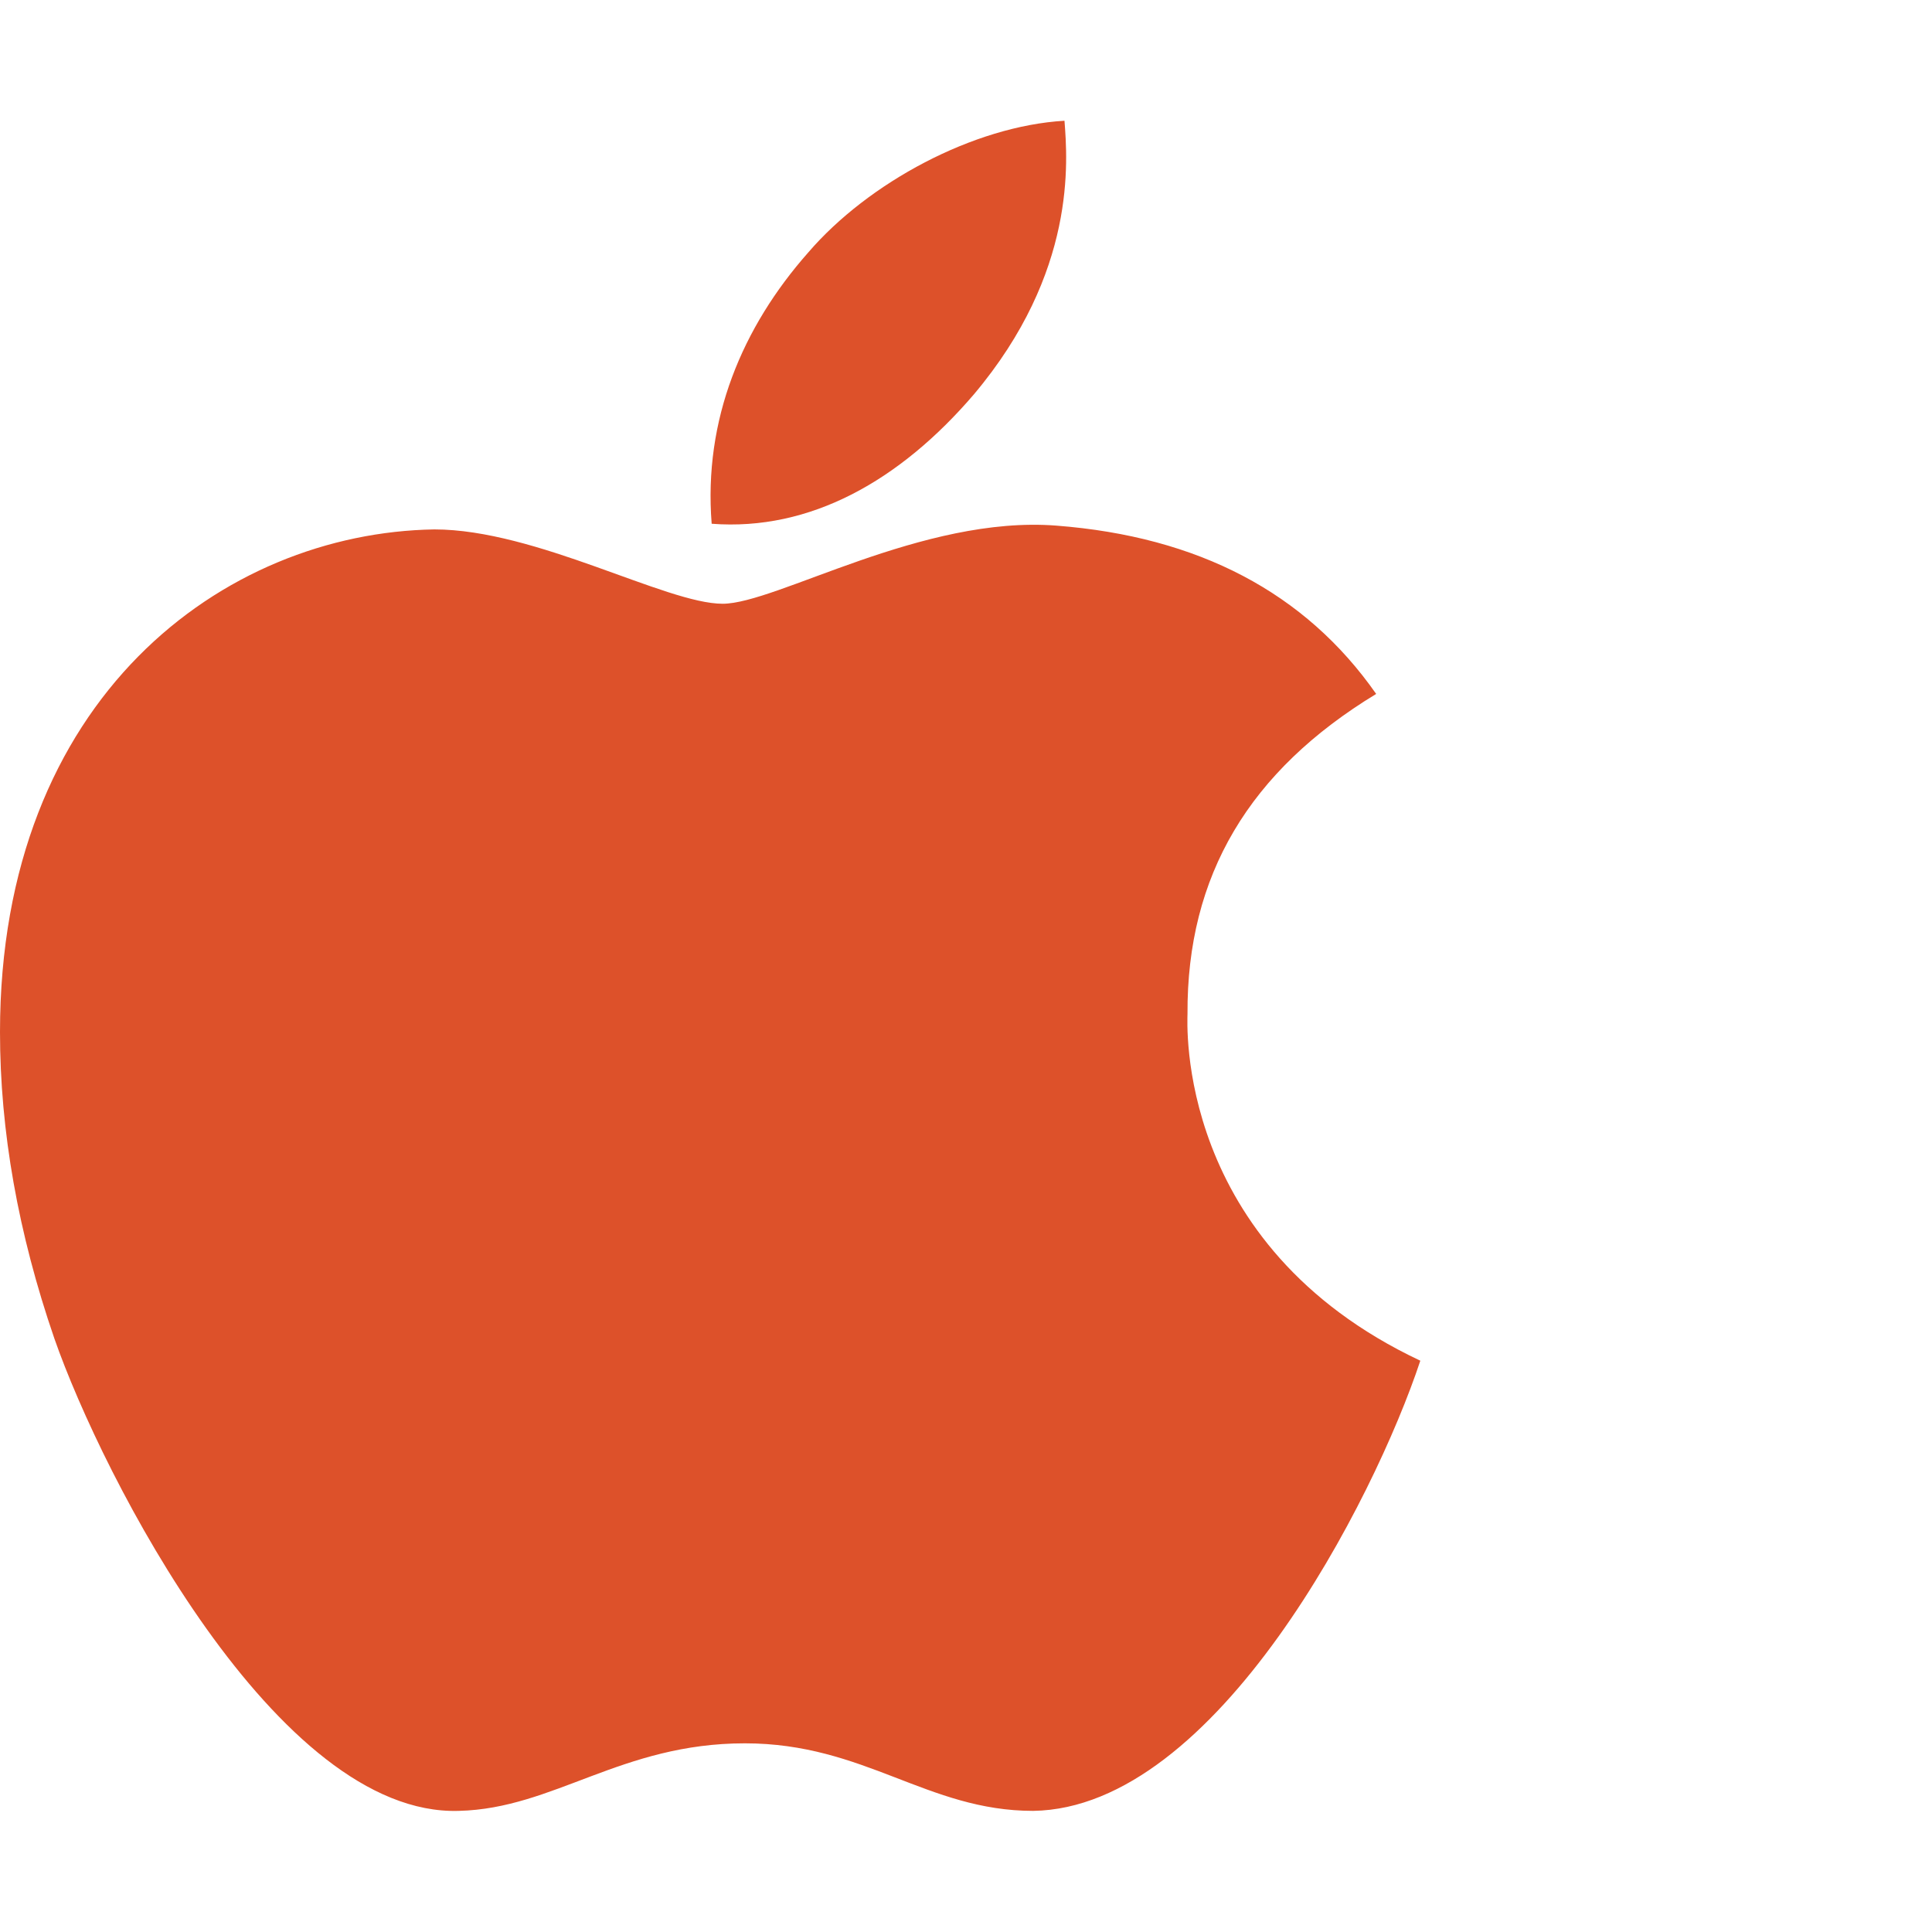
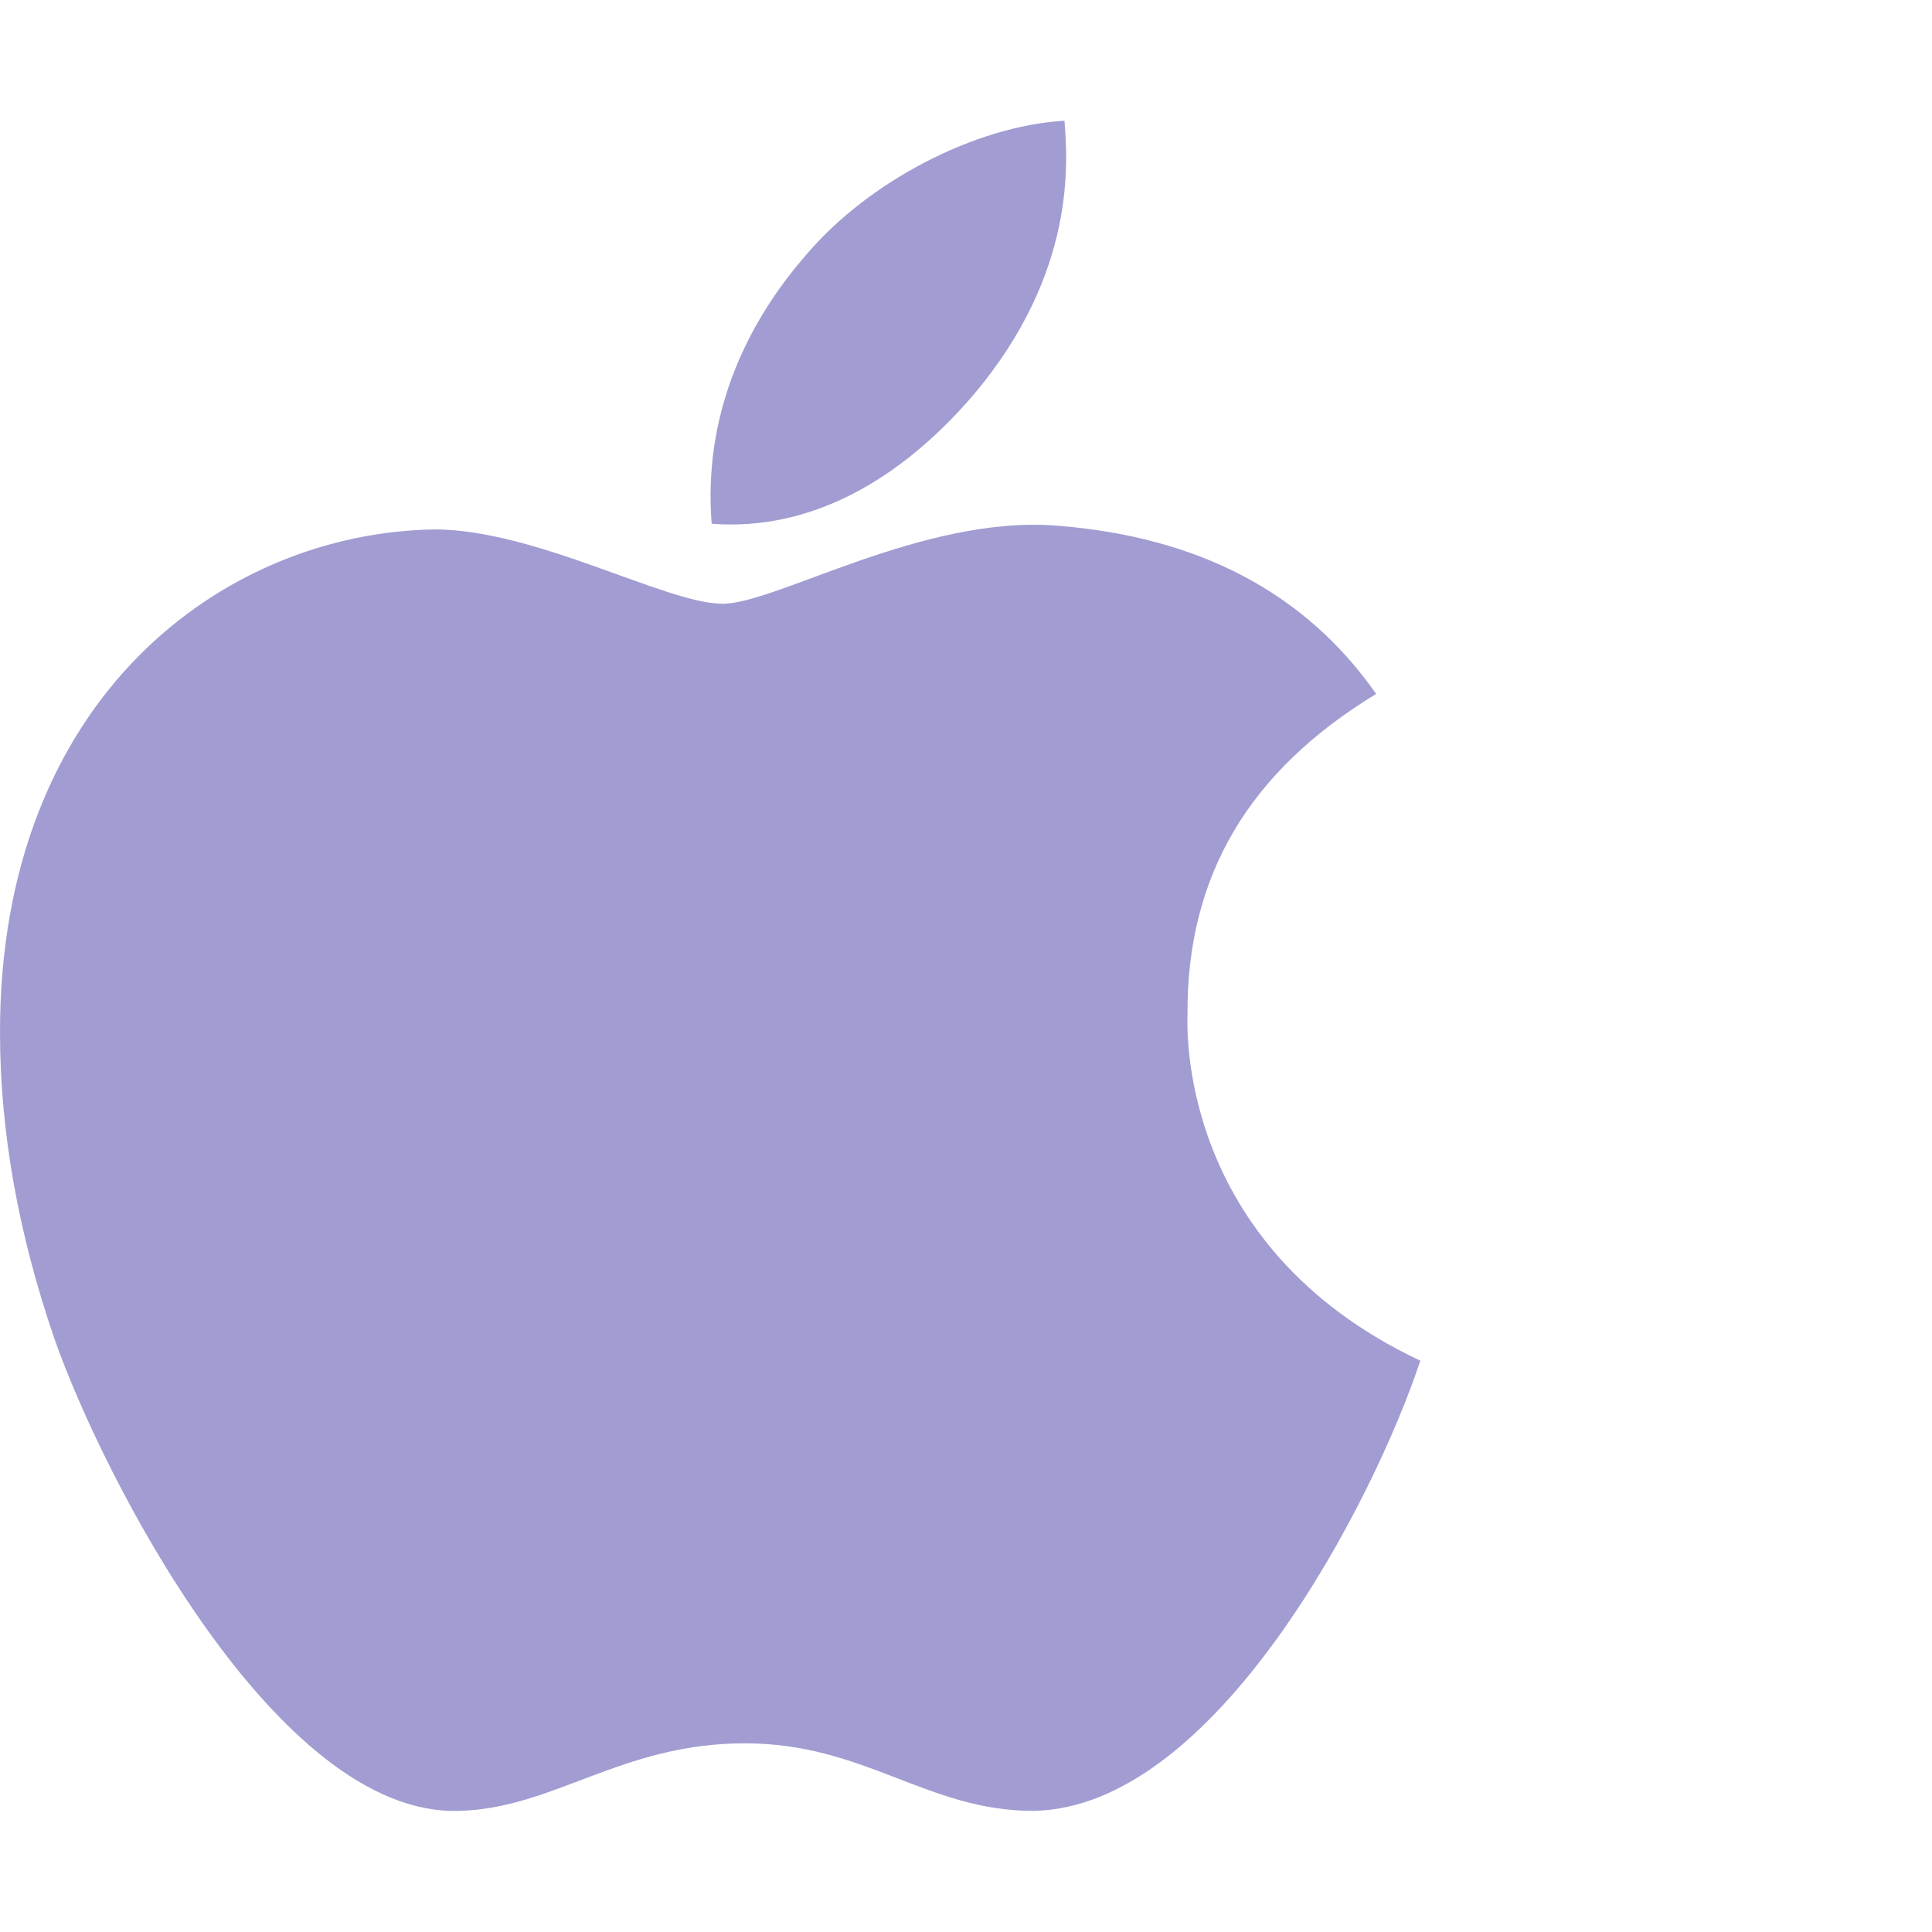
<svg xmlns="http://www.w3.org/2000/svg" version="1.1" id="Capa_1" x="0px" y="0px" viewBox="0 0 512 512" style="enable-background:new 0 0 512 512;" xml:space="preserve">
-   <path style="fill:#DD512A;" d="M314.7 268.7c-.2-36.7 16.4-64.4 50-84.8-18.8-26.9-47.2-41.7-84.7-44.6-35.5-2.8-74.3 20.7-88.5 20.7-15 0-49.4-19.7-76.4-19.7C59.3 141.2 0 184.8 0 273.5c0 26.2 4.8 53.3 14.4 81.2 12.8 36.7 59 126.7 107.2 125.2 25.2-.6 43-17.9 75.8-17.9 31.8 0 48.3 17.9 76.4 17.9 48.6-.7 90.4-82.5 102.6-119.3-65.2-30.7-61.7-90-61.7-91.9zm-56.6-164.2c27.3-32.4 24.8-61.9 24-72.5-24.1 1.4-52 16.4-67.9 34.9-17.5 19.8-27.8 44.3-25.6 71.9 26.1 2 49.9-11.4 69.5-34.3z" />
+   <path style="fill:#827dc3bf;" d="M314.7 268.7c-.2-36.7 16.4-64.4 50-84.8-18.8-26.9-47.2-41.7-84.7-44.6-35.5-2.8-74.3 20.7-88.5 20.7-15 0-49.4-19.7-76.4-19.7C59.3 141.2 0 184.8 0 273.5c0 26.2 4.8 53.3 14.4 81.2 12.8 36.7 59 126.7 107.2 125.2 25.2-.6 43-17.9 75.8-17.9 31.8 0 48.3 17.9 76.4 17.9 48.6-.7 90.4-82.5 102.6-119.3-65.2-30.7-61.7-90-61.7-91.9zm-56.6-164.2c27.3-32.4 24.8-61.9 24-72.5-24.1 1.4-52 16.4-67.9 34.9-17.5 19.8-27.8 44.3-25.6 71.9 26.1 2 49.9-11.4 69.5-34.3z" />
</svg>
